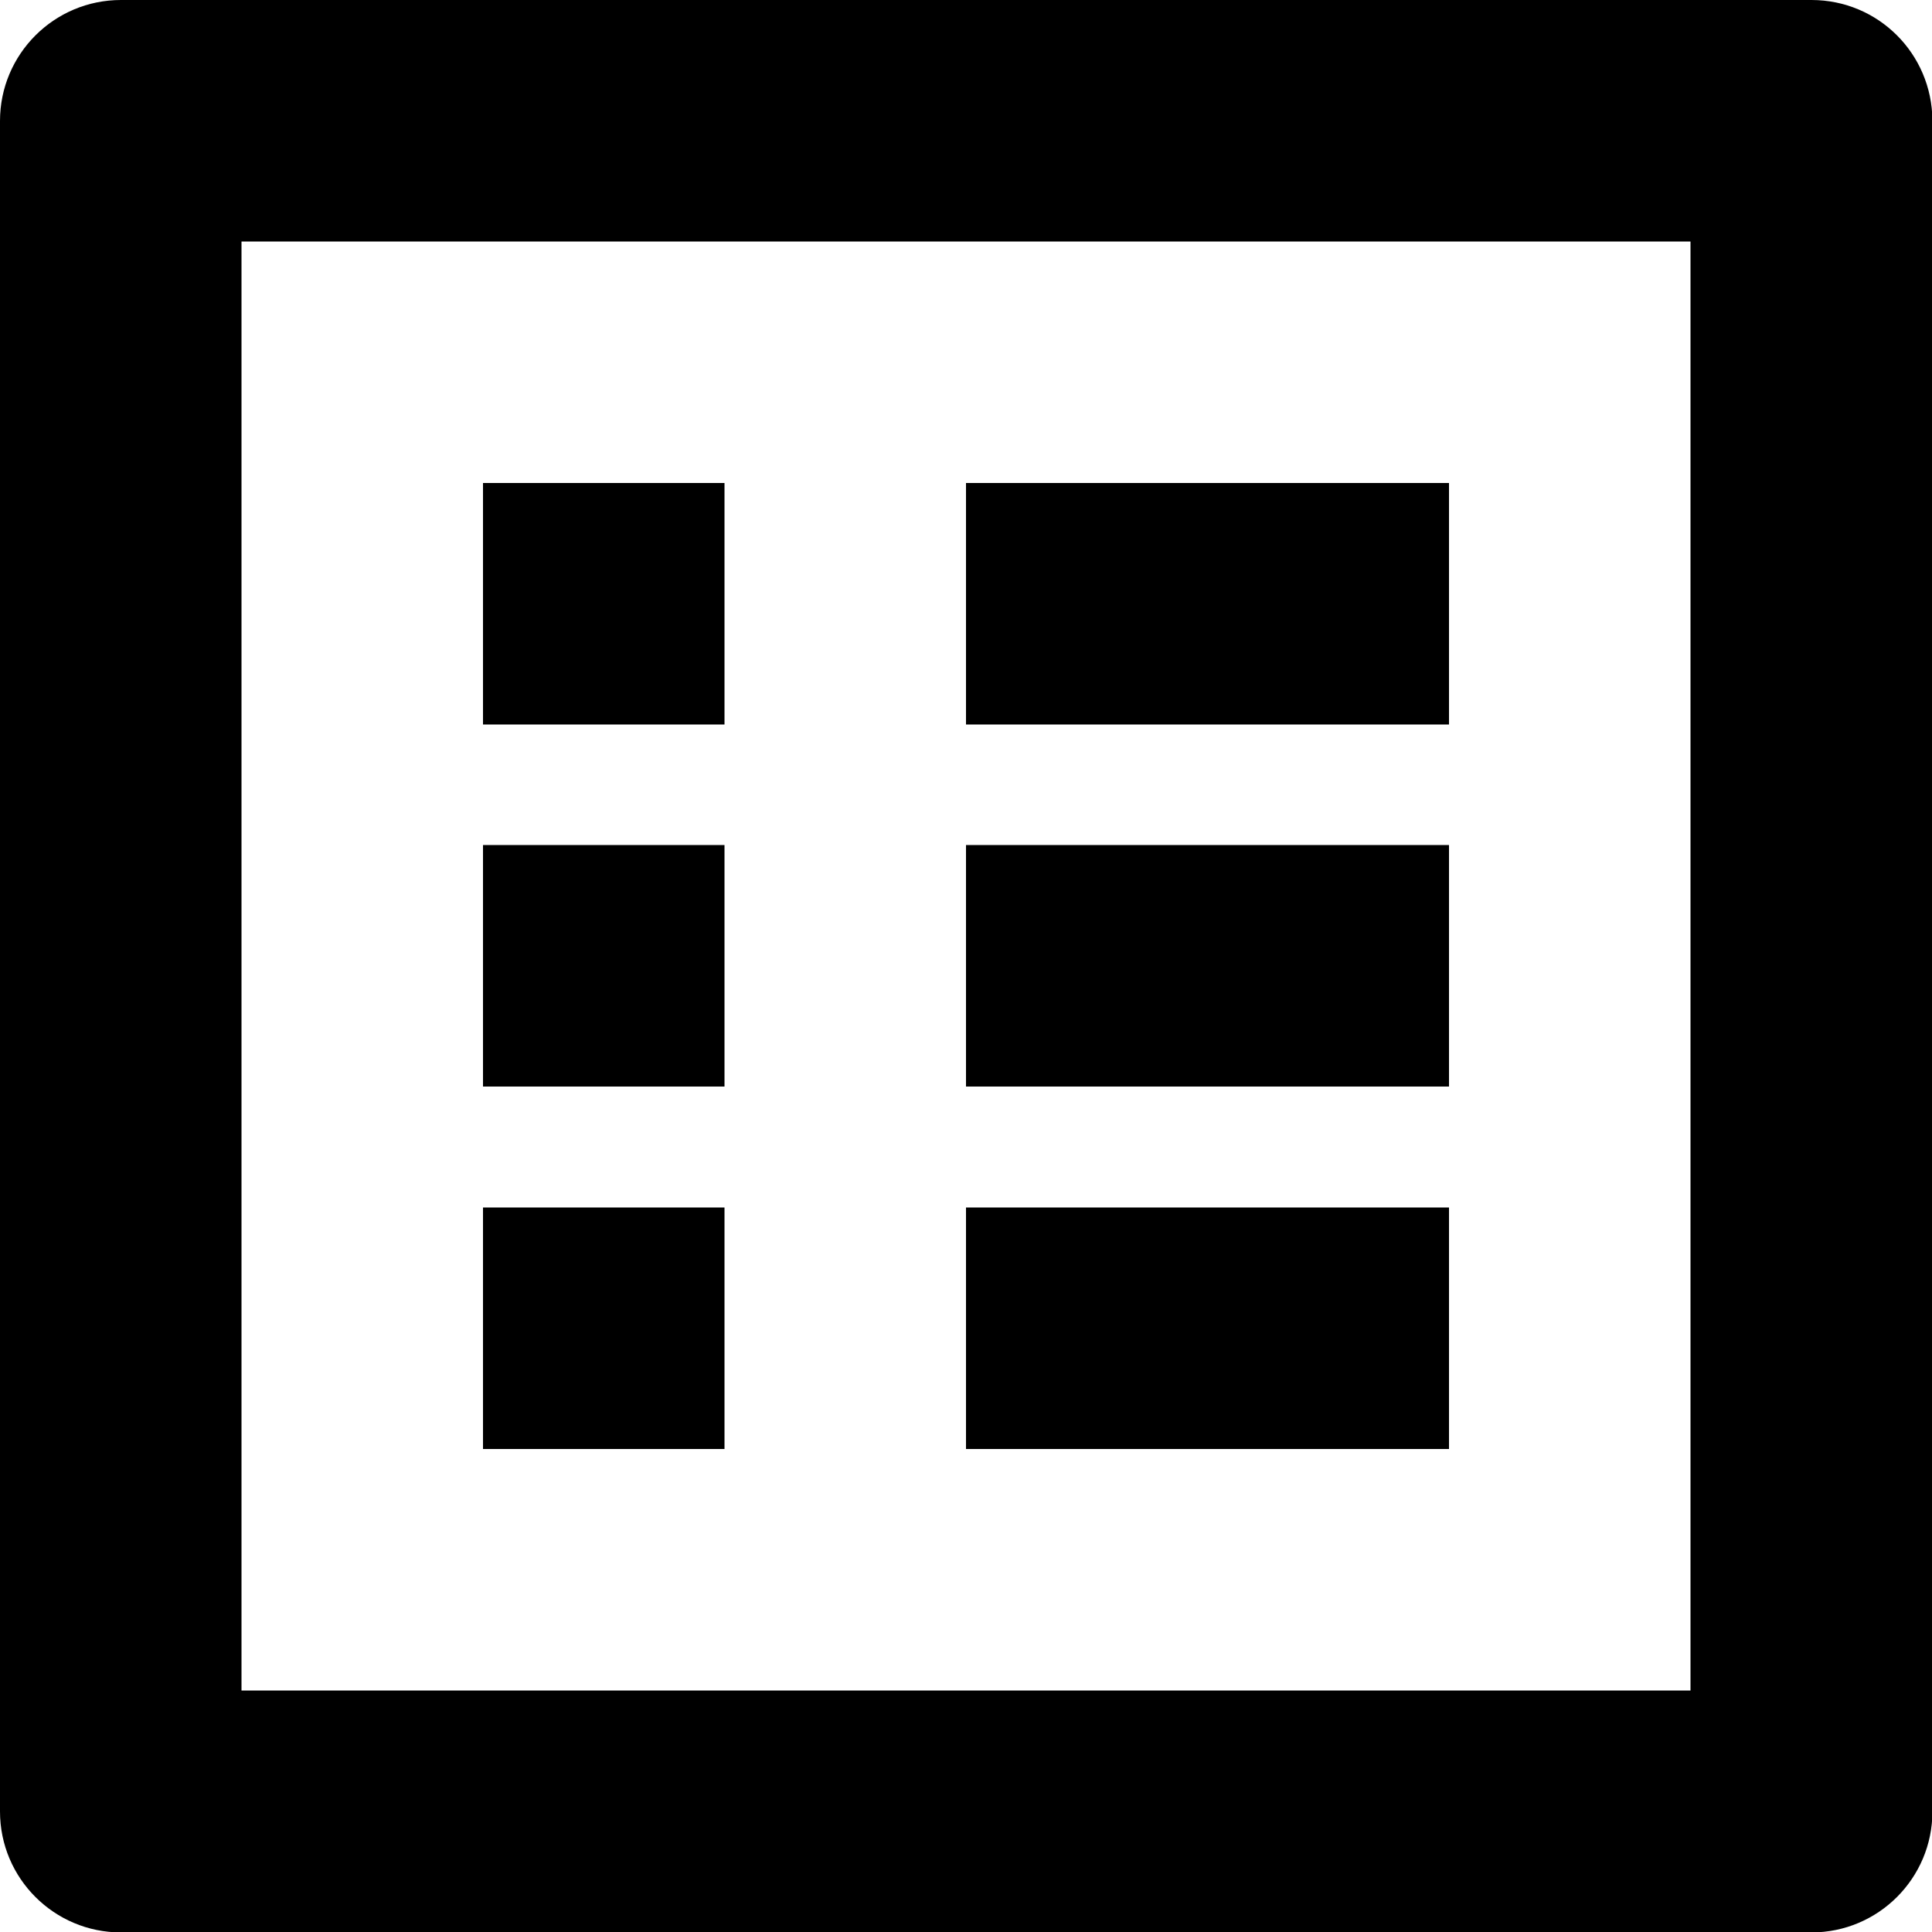
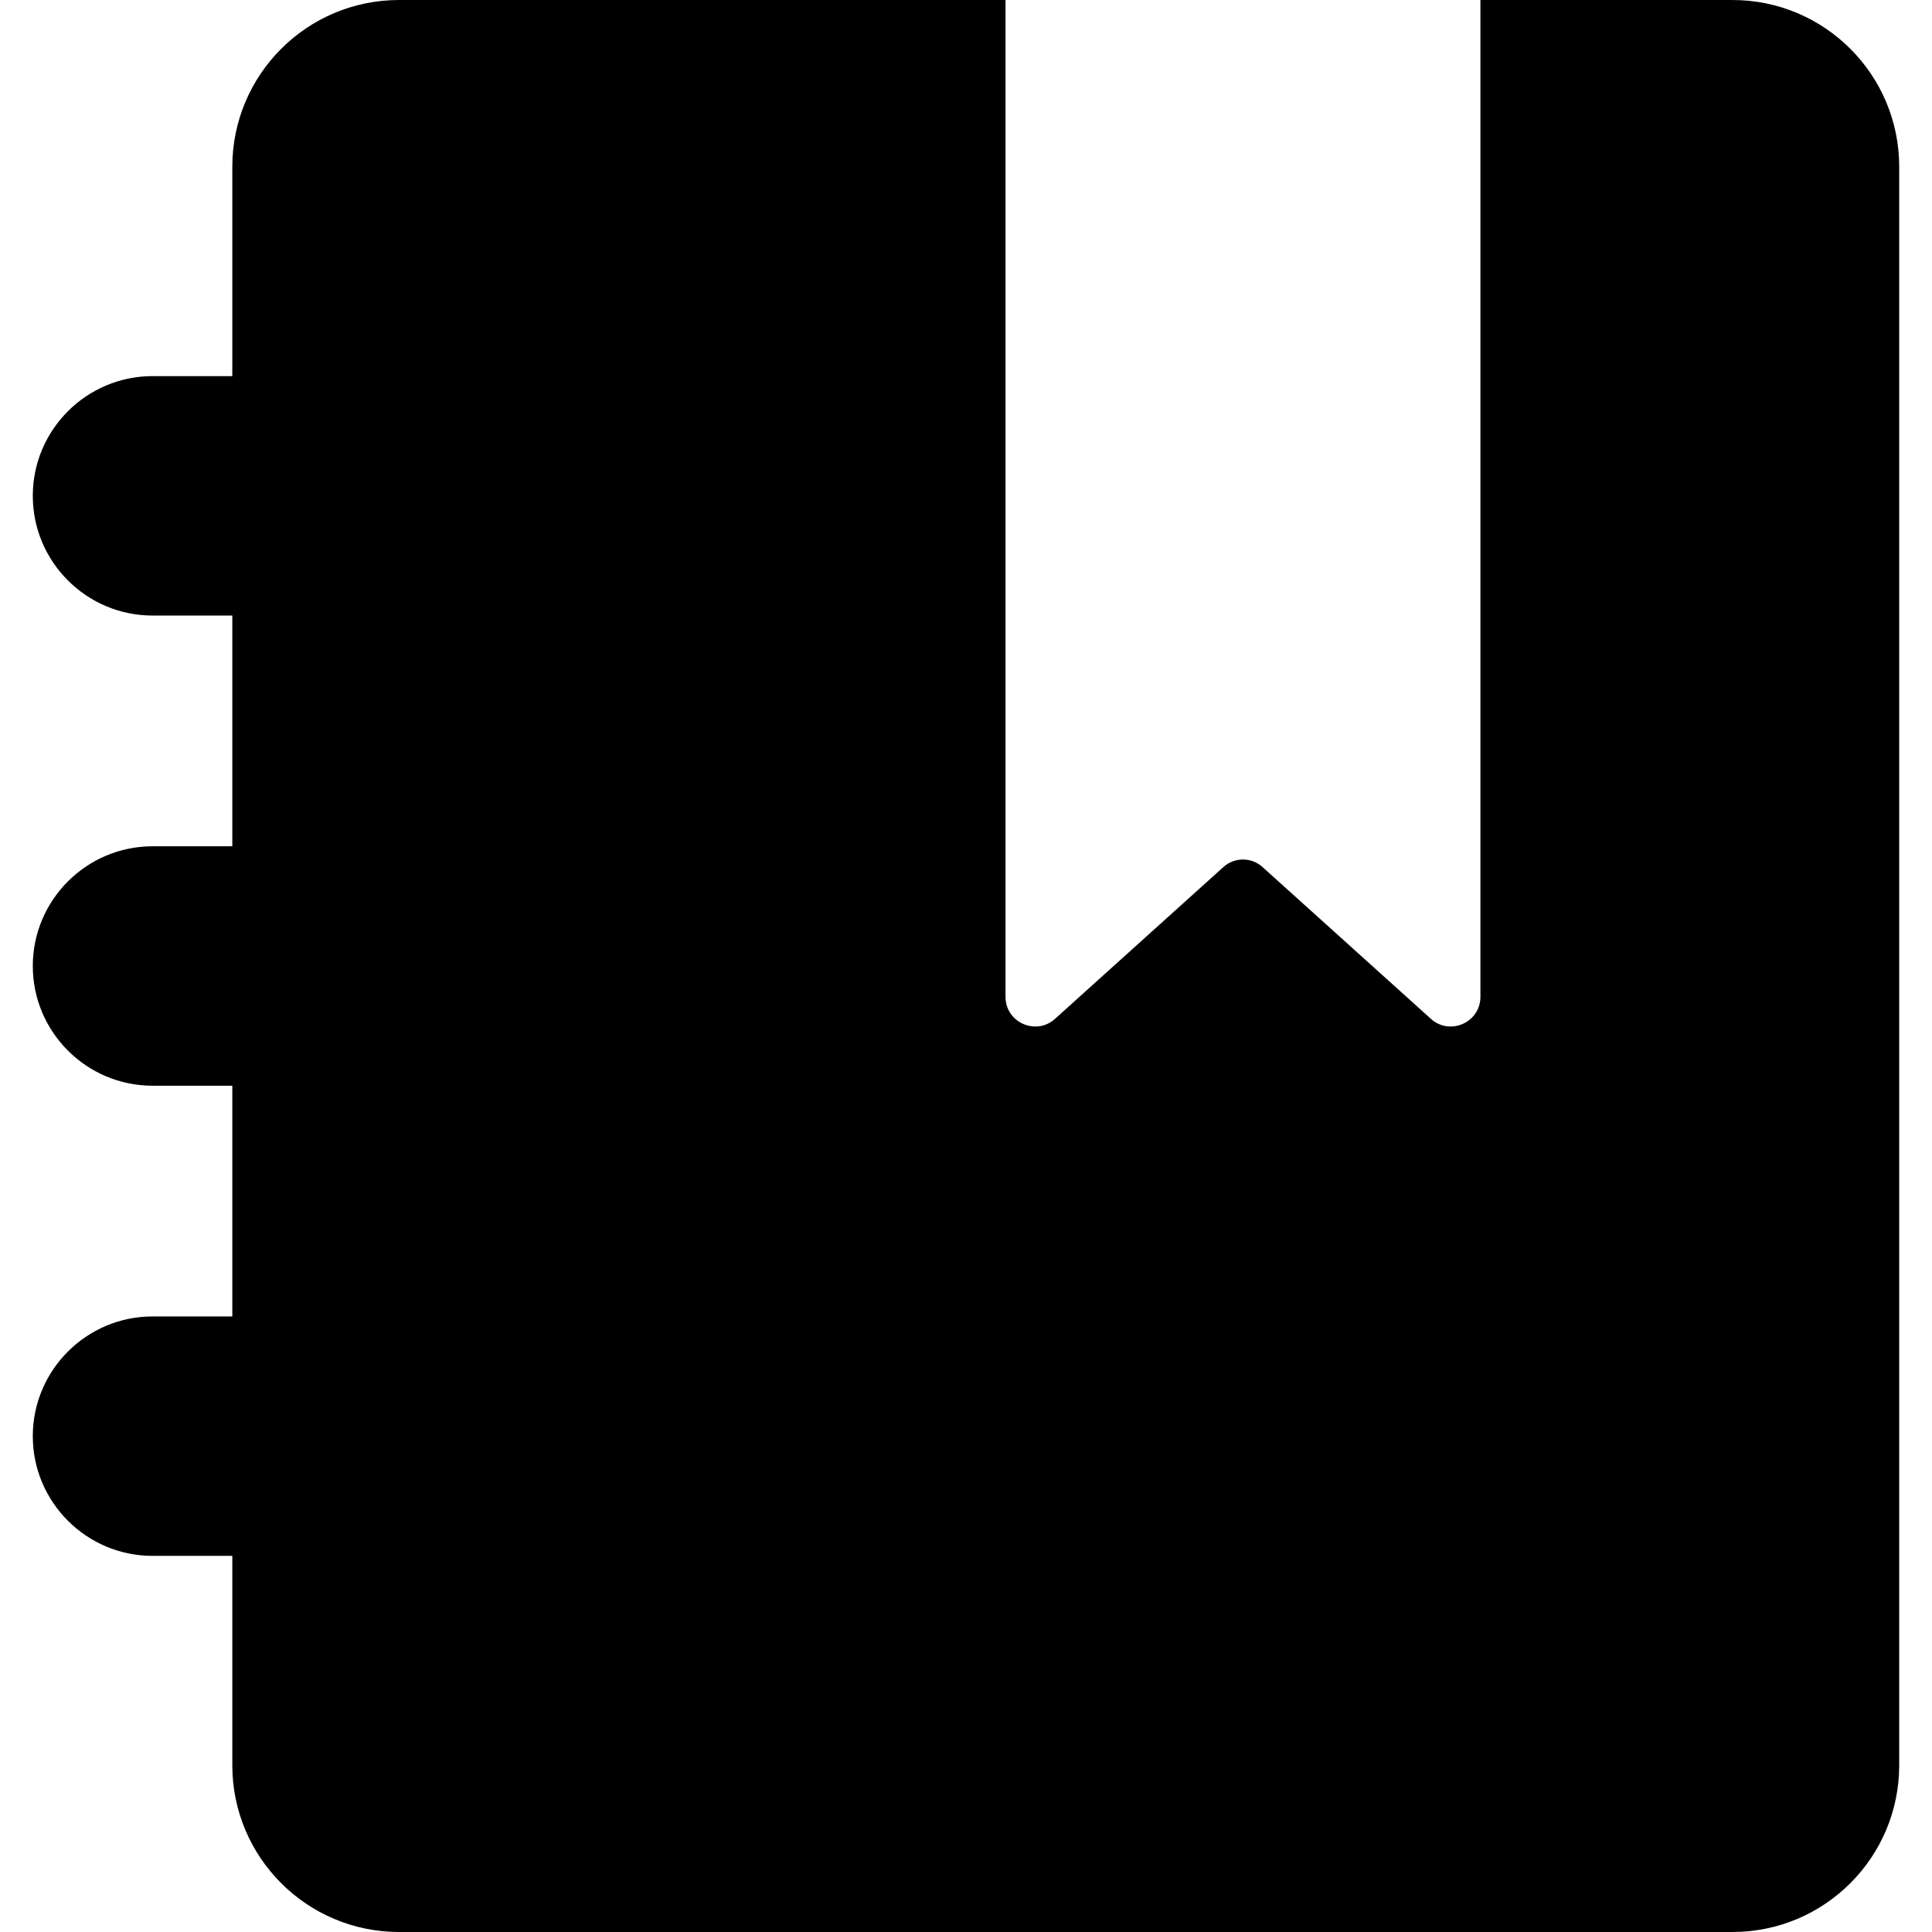
- <svg xmlns="http://www.w3.org/2000/svg" id="scriptLogo" viewBox="-383 168.2 456.8 456.8">
-   <rect x="-268.8" y="282.4" width="57.1" height="57.1" />
-   <rect x="-268.8" y="368" width="57.1" height="57.1" />
-   <rect x="-268.8" y="453.7" width="57.1" height="57.1" />
-   <rect x="-154.6" y="453.7" width="114.2" height="57.1" />
-   <path d="M45.3 168.2h-399.7c-15.8 0-28.6 12.8-28.6 28.6v399.7c0 15.8 12.8 28.6 28.6 28.6H45.3c15.8 0 28.6-12.8 28.6-28.6V196.7C73.8 180.9 61.1 168.2 45.3 168.2zM16.7 567.9h-342.6V225.3H16.7V567.9z" />
-   <rect x="-154.6" y="368" width="114.2" height="57.1" />
-   <rect x="-154.6" y="282.4" width="114.2" height="57.1" />
+ <svg xmlns="http://www.w3.org/2000/svg" id="scriptLogo" viewBox="-367 152 489 489">
+   <path d="M71.5 641c23.3 0 42.2-18.9 42.2-42.2V194.2c0-23.3-18.9-42.2-42.2-42.2H7.7v252.3c0 6.5-7.7 9.9-12.5 5.6l-42.6-38.4c-2.8-2.6-7.2-2.6-10 0l-42.6 38.4c-4.8 4.3-12.5 0.9-12.5-5.6V152H-266c-23.3 0-42.2 18.9-42.2 42.2v53h-20.2c-16.7 0-30.3 13.6-30.3 30.3s13.6 30.3 30.3 30.3h20.2v58.4h-20.2c-16.7 0-30.3 13.6-30.3 30.3 0 16.7 13.6 30.3 30.3 30.3h20.2v58.4h-20.2c-16.7 0-30.3 13.6-30.3 30.3 0 16.7 13.6 30.3 30.3 30.3h20.2v53c0 23.3 18.9 42.2 42.2 42.2H71.5L71.5 641z" />
</svg>
